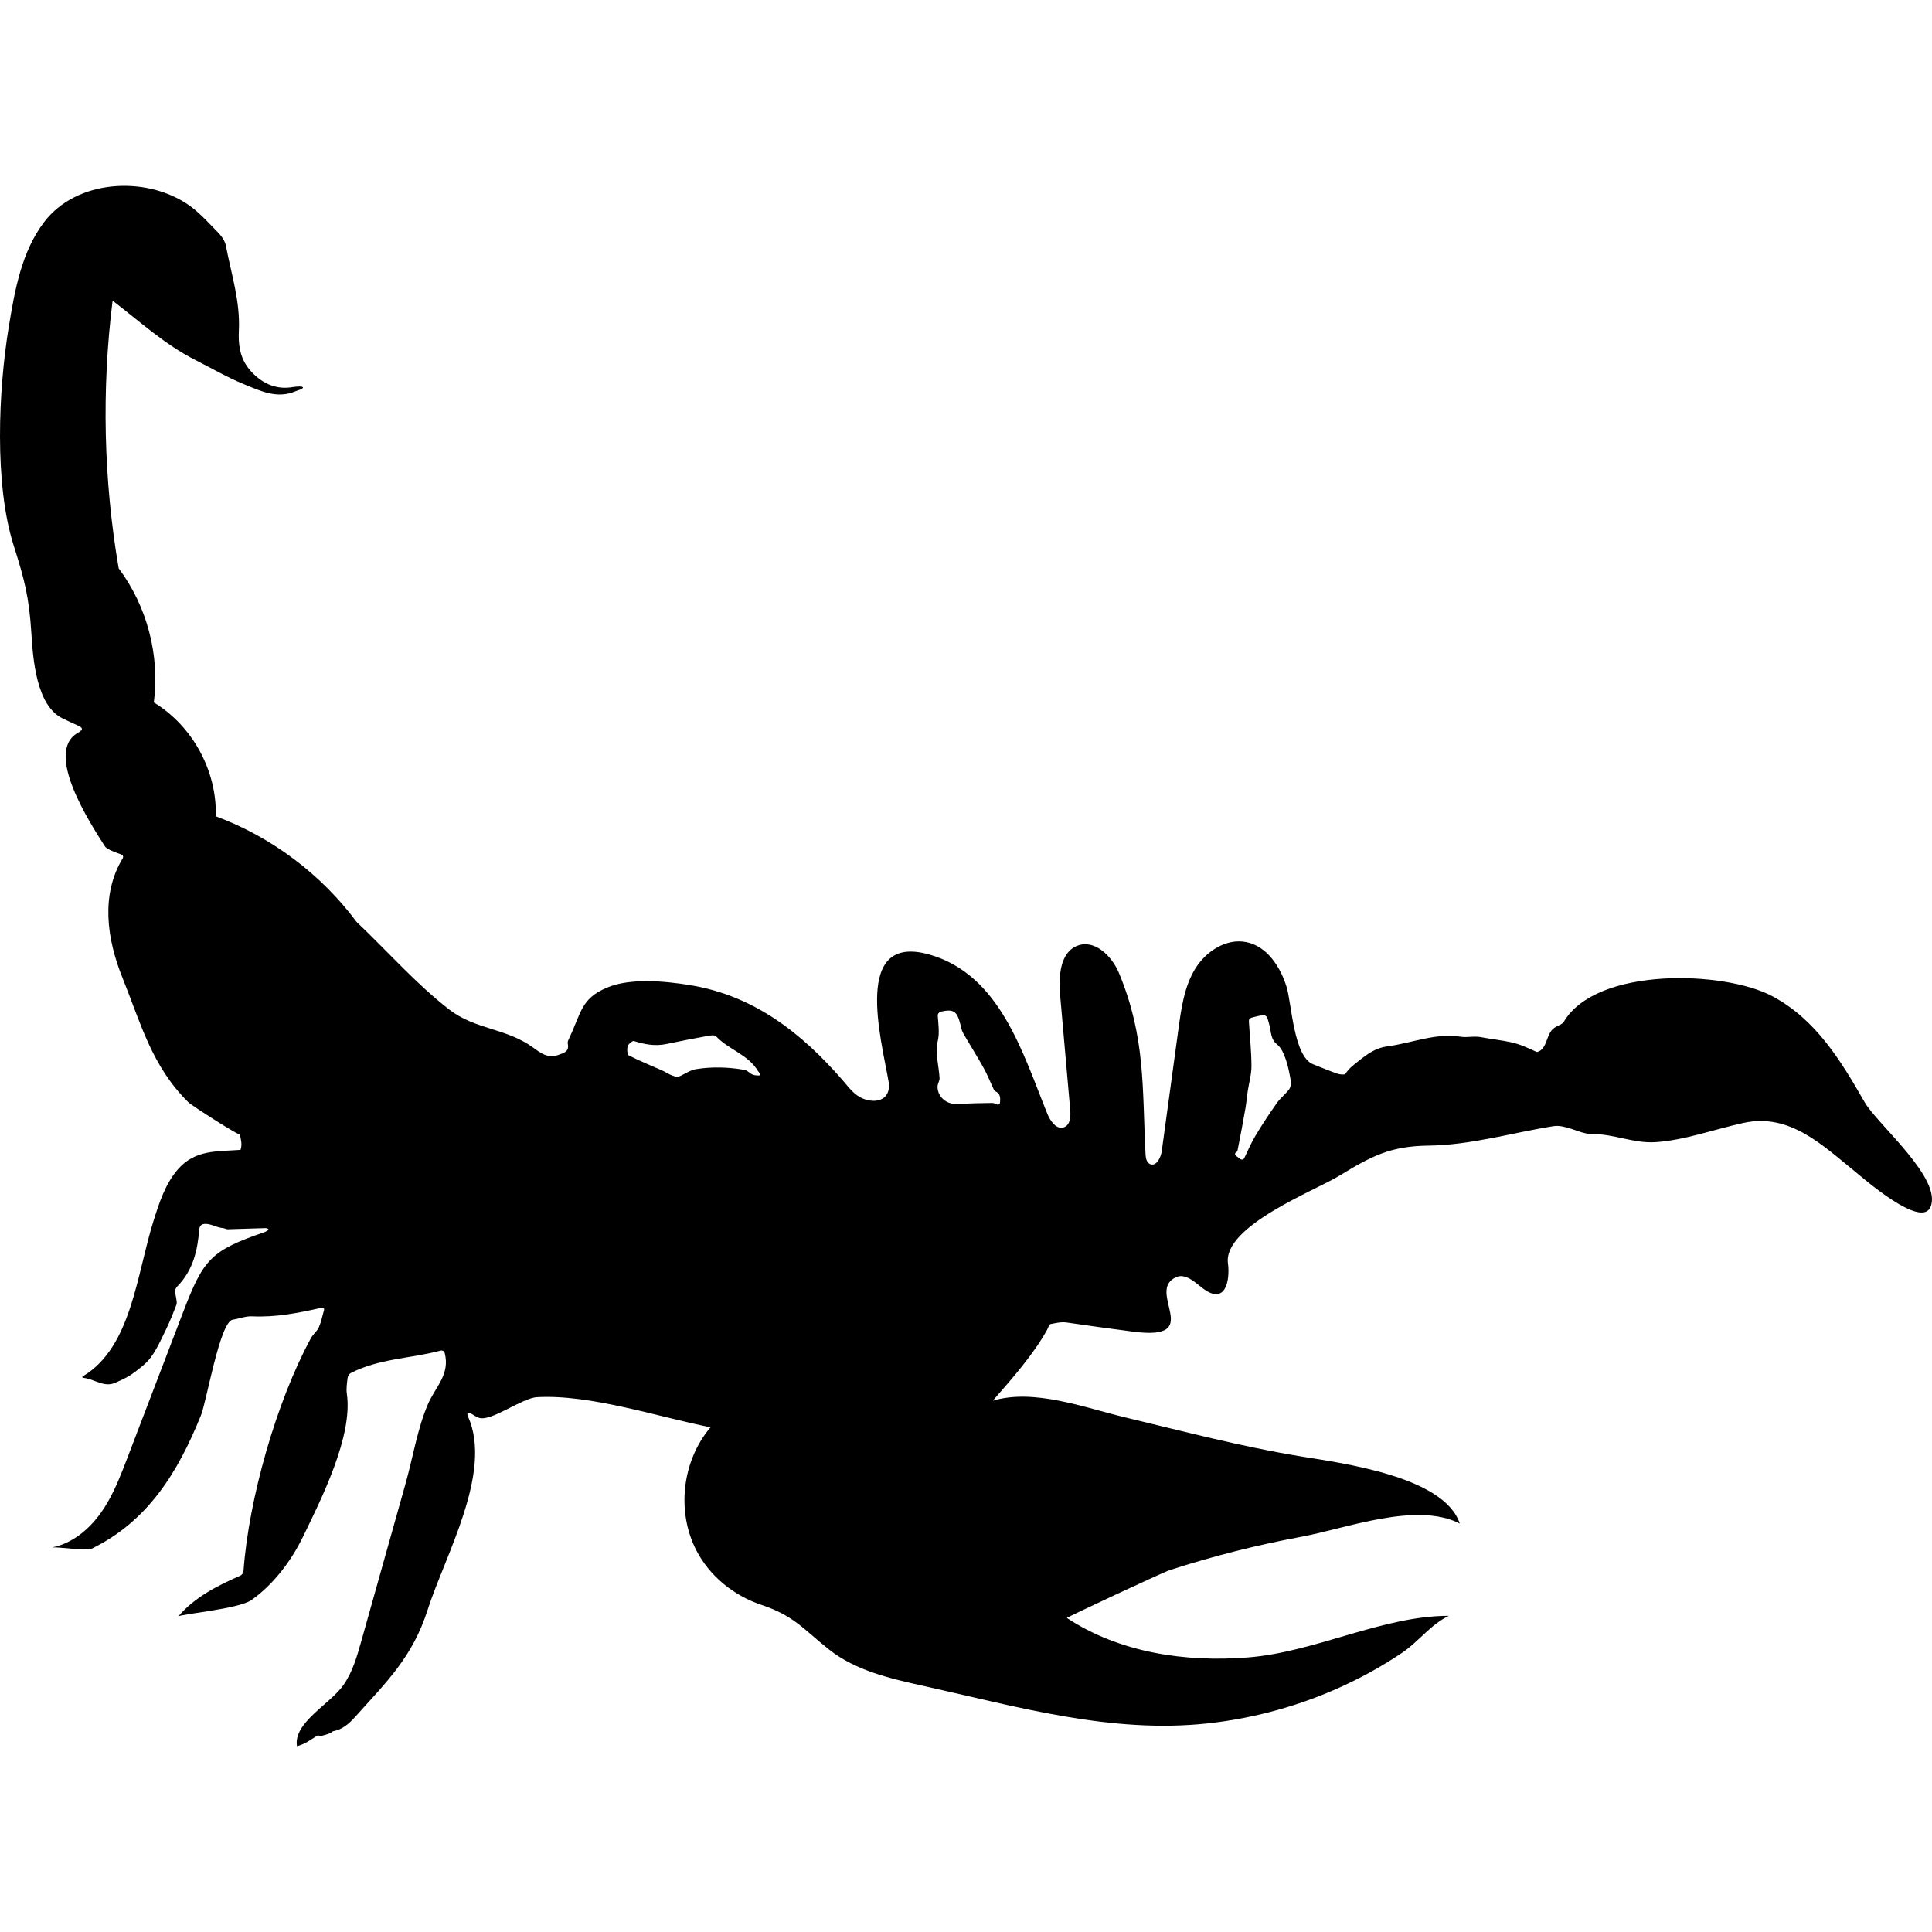
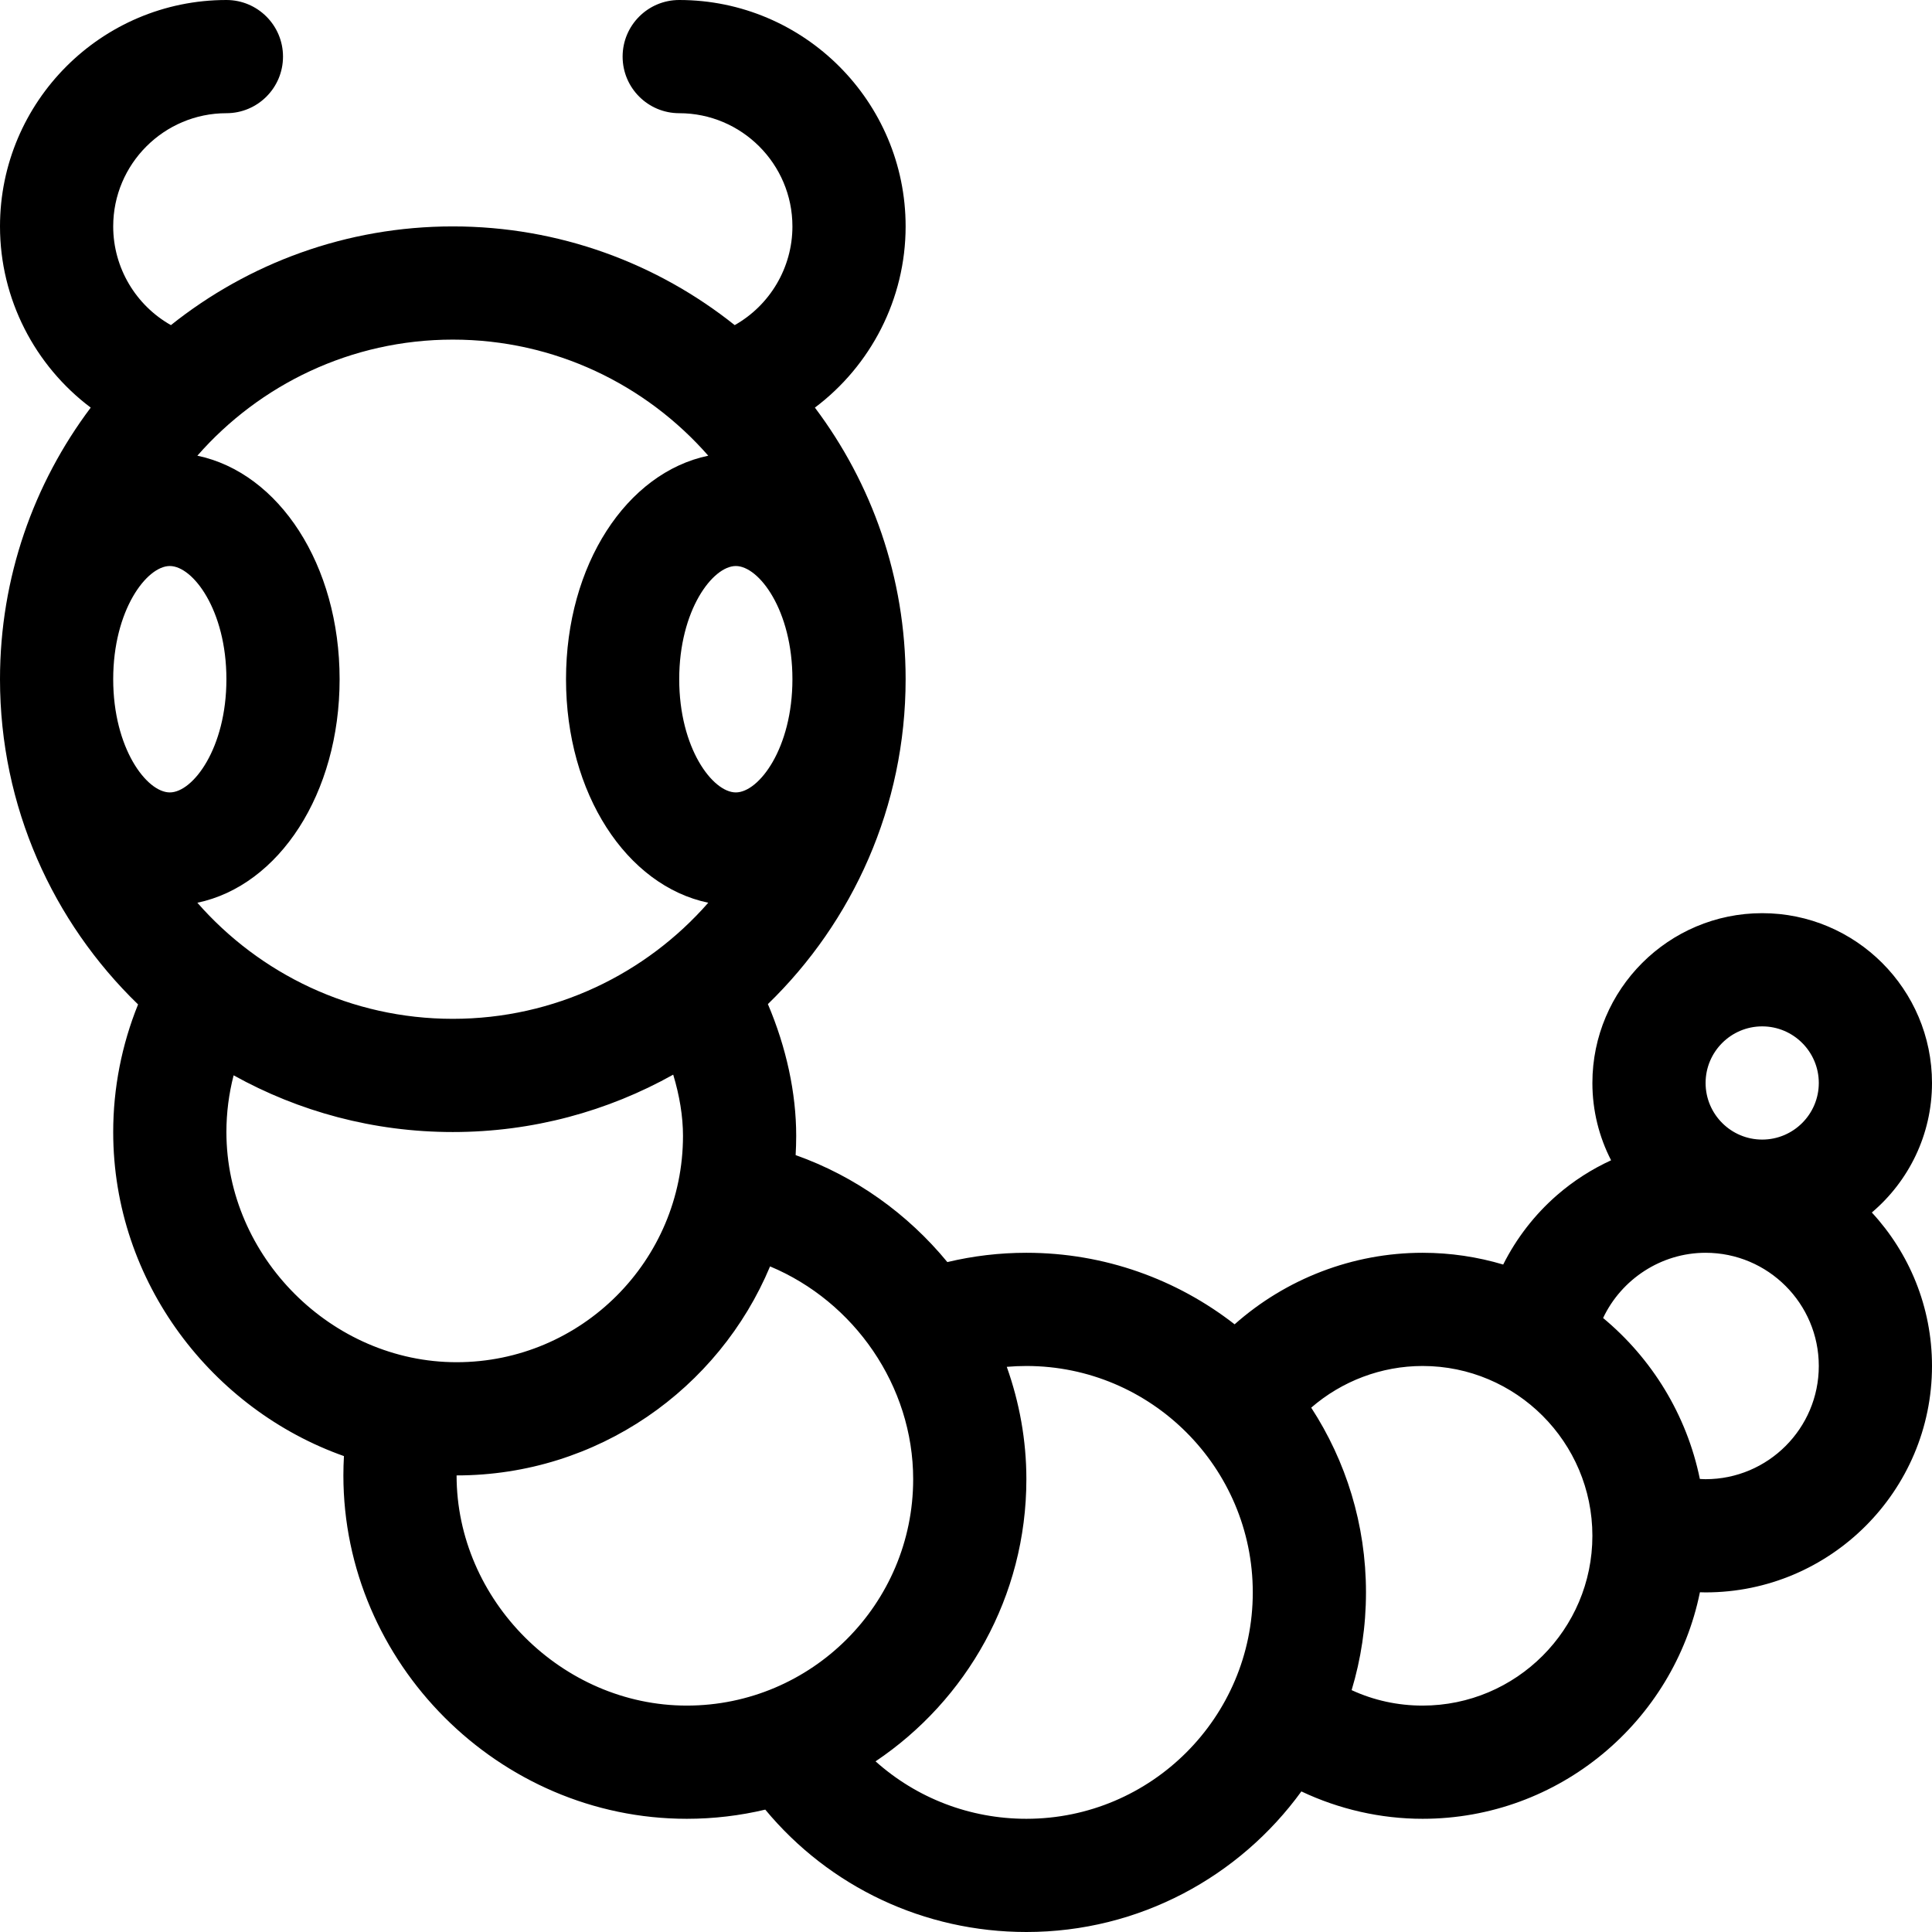
- <svg xmlns="http://www.w3.org/2000/svg" version="1.1" id="Capa_1" x="0px" y="0px" width="581.932px" height="581.932px" viewBox="0 0 581.932 581.932" style="enable-background:new 0 0 581.932 581.932;" xml:space="preserve">
+ <svg xmlns="http://www.w3.org/2000/svg" version="1.1" id="Capa_1" x="0px" y="0px" viewBox="0 0 512 512" style="enable-background:new 0 0 512 512;" xml:space="preserve">
  <g>
    <g>
-       <path d="M4.088,164.201c3.325,10.494,4.672,15.643,5.365,26.582c0.478,7.523,1.428,21.754,9.392,25.598    c1.595,0.767,3.02,1.465,4.472,2.089c1.534,0.661,1.967,1.232,0.196,2.22c-10.437,5.818,3.839,27.581,8.054,34.182    c0.445,0.693,1.444,1.102,2.269,1.469c0.897,0.4,1.828,0.722,2.68,1.02c0.522,0.18,0.714,0.718,0.429,1.191    c-6.63,10.926-4.774,24.252-0.09,35.875c5.594,13.868,8.829,26.68,19.894,37.594c1.004,0.987,15.651,10.379,15.508,9.649    c0.334,1.726,0.738,2.978,0.196,4.675c-7.046,0.535-13.619-0.126-18.83,5.822c-3.827,4.37-5.663,10.09-7.405,15.635    c-5.076,16.165-6.622,37.883-21.106,46.655c-0.008,0.004-0.017,0.008-0.021,0.012c-0.473,0.286-0.404,0.494,0.143,0.56    c3.312,0.379,6.079,3.003,9.522,1.452c1.758-0.787,3.574-1.562,5.116-2.685c2.028-1.478,4.166-3.031,5.614-5.022    c1.865-2.57,3.174-5.565,4.569-8.445c1.155-2.383,2.138-4.852,3.084-7.324c0.216-0.562,0.033-1.313-0.069-1.962    c-0.094-0.62-0.212-1.241-0.314-1.751c-0.11-0.538,0.13-1.281,0.518-1.677c5.015-5.104,6.238-11.077,6.752-17.462    c0.045-0.551,0.457-1.249,0.987-1.392c2.073-0.567,4.072,1.036,6.193,1.15c0.457,0.024,0.902,0.367,1.347,0.355    c3.798-0.095,7.601-0.241,11.399-0.352c0.18-0.004,0.359,0.054,0.645,0.147c0.351,0.114,0.302,0.388-0.106,0.641    c-0.298,0.184-0.522,0.318-0.763,0.403c-16.32,5.603-18.458,8.119-24.68,24.407c-5.553,14.528-11.11,29.053-16.667,43.578    c-1.726,4.517-3.476,9.074-5.875,13.252c-0.649,1.13-1.342,2.228-2.097,3.292c-3.549,5.011-8.621,9.221-14.635,10.449    c2.183-0.155,10.269,1.154,11.836,0.392c16.801-8.201,25.888-22.763,32.914-40.151c1.705-4.223,5.732-28.241,9.555-28.821    c1.971-0.298,3.941-1.109,5.879-1.016c7.034,0.339,13.855-0.979,20.918-2.591c0.539-0.122,0.849,0.208,0.71,0.738    c-0.518,1.946-0.877,3.595-1.53,5.121c-0.514,1.203-1.742,2.084-2.379,3.26c-10.408,19.127-18.776,48.535-20.331,70.192    c-0.041,0.551-0.473,1.179-0.979,1.399c-6.806,2.954-13.823,6.536-18.678,12.28c0.596-0.701,18.197-2.235,22.04-4.937    c6.593-4.631,12.007-11.815,15.504-19.013c5.512-11.351,15.112-30.339,13.24-43.122c-0.233-1.583,0.053-3.235,0.229-4.79    c0.061-0.546,0.485-1.211,0.975-1.464c8.502-4.362,18.001-4.342,27.026-6.74c0.534-0.144,1.102,0.159,1.24,0.693    c1.697,6.544-2.803,10.155-5.112,15.586c-3.113,7.319-4.488,15.985-6.642,23.655c-4.451,15.839-8.911,31.673-13.35,47.516    c-1.297,4.627-2.644,9.352-5.402,13.289c-4.023,5.744-15.141,11.31-13.99,18.393c2.367-0.56,3.99-1.856,6.091-3.146    c0.314-0.192,0.91,0.143,1.334,0.045c0.91-0.208,1.803-0.515,2.685-0.833c0.277-0.098,0.469-0.489,0.738-0.542    c2.832-0.53,4.811-2.257,6.679-4.337c9.576-10.674,17.267-18.01,21.816-32.195c5.304-16.553,19.71-41.506,12.179-58.279    c-0.229-0.506-0.249-0.995-0.062-1.094c0.188-0.098,0.727,0.05,1.191,0.339c0.669,0.416,1.342,0.833,2.064,1.114    c3.574,1.403,13.003-5.933,17.577-6.186c16.096-0.901,36.394,5.929,52.277,9.074c-8.536,10.012-10.318,25.263-4.321,36.977    c4.015,7.842,11.318,13.722,19.625,16.504c9.902,3.312,12.604,7.267,20.408,13.468c8.054,6.397,18.707,8.797,28.523,10.968    c28.229,6.246,56.427,14.459,85.64,11.256c14.08-1.542,27.911-5.385,40.767-11.33c6.116-2.827,12.02-6.128,17.613-9.886    c5.072-3.406,8.54-8.494,14.142-11.179c-20.037,0.016-40.004,10.873-60.376,12.529c-18.951,1.542-38.846-1.411-54.709-11.893    c-0.139-0.09,28.716-13.656,31.078-14.419c12.962-4.194,26.197-7.544,39.592-10.029c13.558-2.513,34.631-10.652,47.691-3.978    c-4.651-14.182-35.354-18.177-47.969-20.241c-17.821-2.917-35.309-7.548-52.856-11.742c-12.24-2.925-27.353-8.727-39.816-5.022    c5.871-6.744,12.33-14.015,16.39-21.444c0.31-0.567,0.546-1.521,0.963-1.611c1.587-0.343,3.28-0.727,4.847-0.498    c6.875,1.021,13.113,1.84,20.077,2.758c21.976,2.889,3.497-12.231,12.95-16.418c2.688-1.187,5.419,1.311,7.716,3.138    c7.119,5.667,8.56-2.072,7.874-7.303c0-0.004,0-0.013-0.004-0.017c-1.461-11.199,26.238-21.901,33.428-26.283    c9.856-6.006,15.459-8.996,26.928-9.147c12.921-0.167,25.189-3.88,37.769-5.875c1.685-0.266,3.595,0.281,5.287,0.815    c2.154,0.682,4.138,1.612,6.553,1.592c6.32-0.049,12.203,2.799,18.638,2.432c8.707-0.498,18.16-3.954,26.699-5.811    c13.921-3.027,23.742,6.704,33.436,14.529c2.493,2.016,20.005,17.434,22.869,10.837c3.712-8.552-16.039-25.011-19.784-31.535    c-7.201-12.558-14.725-25.047-27.956-32.052c-14.35-7.598-52.815-8.919-62.71,7.776c-0.42,0.71-1.497,1.057-2.317,1.485    c-2.84,1.48-2.366,5.067-4.496,6.973c-0.371,0.334-1.094,0.729-1.42,0.583c-2.497-1.143-4.9-2.301-7.683-2.896    c-2.995-0.641-6.006-0.951-8.956-1.518c-2.174-0.417-4.157,0.175-6.128-0.135c-7.715-1.221-14.786,1.95-22.175,2.9    c-3.37,0.437-5.871,2.212-8.486,4.292c-1.542,1.229-3.007,2.253-4.076,3.95c-0.236,0.379-1.685,0.253-2.447-0.013    c-2.298-0.8-4.546-1.738-7.336-2.848c-5.871-2.342-6.438-18.295-7.969-23.28c-1.86-6.06-5.867-12.212-12.076-13.493    c-6.084-1.252-12.269,2.774-15.492,8.087c-3.223,5.308-4.129,11.656-4.97,17.81c-1.688,12.346-3.374,24.691-5.062,37.038    c-0.282,2.052-1.718,4.798-3.583,3.892c-1.057-0.514-1.252-1.909-1.31-3.08c-1.008-20.53-0.032-35.165-7.968-54.391    c-2.109-5.107-7.25-10.212-12.44-8.319c-5.356,1.955-5.81,9.246-5.312,14.925c1.012,11.514,2.027,23.027,3.039,34.542    c0.176,1.979,0.041,4.491-1.803,5.234c-2.265,0.91-4.198-1.832-5.112-4.093c-7.397-18.278-14.228-41.877-35.521-47.911    c-23.301-6.602-14.463,25.479-12.269,38.278c0.739,4.309-2.146,6.553-6.417,5.533c-3.566-0.849-5.312-3.538-7.446-5.985    c-12.452-14.309-26.818-25.529-46.047-28.63c-7.319-1.179-17.895-2.22-24.937,0.779c-7.837,3.338-7.654,7.426-11.346,15.19    c-0.004,0.008-0.008,0.012-0.008,0.02c-0.237,0.498-0.547,1.11-0.445,1.588c0.506,2.378-0.877,2.758-2.762,3.443    c-3.248,1.179-5.435-0.579-7.621-2.171c-8.16-5.94-17.43-5.394-25.296-11.469c-9.963-7.699-18.78-17.756-27.936-26.414    C96.7,263.3,81.784,252.104,64.99,245.866c0.404-13.627-6.993-27.222-18.658-34.284c1.856-14.154-2.028-28.976-10.587-40.404    c-4.554-26.589-5.169-53.852-1.828-80.621c8.058,6.189,15.81,13.281,24.917,17.875c4.896,2.472,9.657,5.267,14.721,7.332    c4.875,1.987,9.898,4.467,15.459,2.089c0.433-0.184,0.877-0.331,1.326-0.469c0.526-0.167,0.934-0.461,0.918-0.657    c-0.021-0.196-0.481-0.327-1.032-0.306c-0.706,0.024-1.416,0.053-2.105,0.176c-5.202,0.938-9.796-1.392-13.113-5.459    c-2.909-3.562-3.248-7.805-3.064-11.591c0.437-8.878-2.313-17.095-3.905-25.549c-0.277-1.469-1.359-2.954-2.448-4.063    c-2.921-2.975-5.757-6.186-9.184-8.47c-12.815-8.547-33.366-7.369-43.097,5.394C6.475,75.824,4.443,87.444,2.624,98.57    C-0.494,117.542-1.742,145.816,4.088,164.201z M372.227,347.156c0.265-0.188,0.478-0.359,0.518-0.563    c0.841-4.21,1.628-8.433,2.371-12.664c0.302-1.729,0.444-3.484,0.701-5.223c0.38-2.542,1.139-5.079,1.131-7.617    c-0.017-4.463-0.498-8.927-0.771-13.391c-0.008-0.163,0.008-0.326,0.037-0.498c0.04-0.272,0.465-0.596,0.946-0.726    c0.298-0.082,0.583-0.155,0.873-0.225c3.574-0.856,3.468-0.828,4.39,2.815c0.481,1.889,0.303,3.974,2.244,5.512    c1.265,1,2.032,2.848,2.604,4.464c0.738,2.097,1.154,4.329,1.518,6.536c0.135,0.808-0.032,1.897-0.502,2.529    c-1.102,1.481-2.636,2.644-3.696,4.149c-2.265,3.211-4.447,6.487-6.455,9.861c-1.261,2.122-2.248,4.398-3.337,6.679    c-0.236,0.498-0.792,0.633-1.232,0.303c-0.403-0.303-0.775-0.58-1.167-0.873C371.953,347.887,371.871,347.405,372.227,347.156z     M282.462,305.936c-0.033-0.551,0.388-1.109,0.926-1.231c3.925-0.873,4.888-0.062,5.891,3.852    c0.225,0.877,0.372,1.823,0.808,2.591c1.987,3.468,4.141,6.842,6.087,10.334c1.18,2.118,2.081,4.386,3.117,6.585    c0.103,0.217,0.229,0.494,0.421,0.58c1.636,0.73,1.604,1.966,1.514,3.374c-0.037,0.551-0.474,0.84-0.979,0.62    c-0.547-0.236-0.979-0.429-1.412-0.425c-3.541,0.033-7.087,0.131-10.628,0.298c-3.146,0.147-5.834-2.158-5.814-5.23    c0.004-0.849,0.648-1.709,0.608-2.542c-0.196-3.773-1.412-7.405-0.51-11.354C283.034,311.003,282.617,308.4,282.462,305.936z     M189.075,315.104c0.208-0.677,1.428-1.681,1.881-1.538c3.207,1.021,6.385,1.611,9.755,0.894c4.223-0.897,8.47-1.705,12.717-2.484    c0.734-0.135,1.865-0.253,2.248,0.154c3.762,3.99,9.592,5.468,12.583,10.376c0.164,0.27,0.359,0.518,0.567,0.763    c0.338,0.4,0.167,0.693-0.384,0.678c-0.571-0.021-1.138-0.054-1.648-0.237c-0.91-0.326-1.645-1.306-2.546-1.46    c-4.851-0.841-9.768-1.008-14.623-0.213c-1.497,0.245-2.889,1.139-4.618,2.012c-0.494,0.249-1.326,0.302-1.849,0.131    c-0.363-0.118-0.771-0.262-1.163-0.433c-0.849-0.371-1.624-0.901-2.468-1.281c-3.382-1.506-6.826-2.889-10.119-4.569    C188.908,317.642,188.814,315.956,189.075,315.104z" />
+       <path d="M512,287c0-24.813-20.187-45-45-45s-45,20.187-45,45c0,7.377,1.796,14.339,4.956,20.489    c-5.144,2.363-9.971,5.447-14.308,9.217c-5.966,5.187-10.797,11.46-14.285,18.41C391.588,333.1,384.421,332,377,332    c-18.507,0-36.214,6.894-49.813,18.957C311.936,339.083,292.781,332,272,332c-7.113,0-14.118,0.835-20.943,2.464    c-10.485-12.75-24.333-22.726-40.206-28.348c0.095-1.694,0.149-3.399,0.149-5.116c0-11.373-2.622-23.434-7.501-34.903    C225.995,244.273,240,213.744,240,180c0-26.983-8.954-51.913-24.044-71.979C230.73,96.923,240,79.279,240,60    c0-33.084-26.916-60-60-60c-8.284,0-15,6.716-15,15s6.716,15,15,15c16.542,0,30,13.458,30,30c0,11.002-6.03,20.938-15.297,26.16    C174.19,69.796,148.219,60,120,60s-54.19,9.796-74.703,26.16C36.03,80.938,30,71.002,30,60c0-16.542,13.458-30,30-30    c8.284,0,15-6.716,15-15S68.284,0,60,0C26.916,0,0,26.916,0,60c0,19.279,9.27,36.923,24.044,48.021C8.954,128.087,0,153.017,0,180    c0,33.788,14.042,64.354,36.59,86.183C32.262,276.873,30,288.366,30,300c0,39.987,26.448,73.608,61.147,85.878    C91.051,387.583,91,389.291,91,391c0,49.682,41.151,91,91,91c7.158,0,14.123-0.845,20.803-2.432    C219.801,500.058,244.921,512,272,512c29.939,0,56.506-14.698,72.877-37.254C354.864,479.47,365.862,482,377,482    c36.23,0,66.54-25.824,73.496-60.032C450.997,421.98,451.497,422,452,422c33.084,0,60-26.916,60-60    c0-15.684-6.056-29.976-15.944-40.677C505.799,313.062,512,300.745,512,287z M195,150c6.116,0,15,11.687,15,30s-8.884,30-15,30    c-6.116,0-15-11.687-15-30S188.884,150,195,150z M45,210c-6.116,0-15-11.687-15-30s8.884-30,15-30s15,11.687,15,30    S51.116,210,45,210z M52.303,239.237C73.944,234.711,90,210.321,90,180s-16.056-54.711-37.697-59.237    C68.812,101.92,93.039,90,120,90s51.188,11.92,67.697,30.763C166.056,125.289,150,149.679,150,180s16.056,54.711,37.697,59.237    C171.188,258.08,146.961,270,120,270S68.812,258.08,52.303,239.237z M60,300c0-5.094,0.652-10.145,1.911-15.029    C79.134,294.54,98.94,300,120,300c21.19,0,41.11-5.528,58.407-15.207C180.09,290.332,181,295.873,181,301    c0,33.084-26.916,60-60,60C87.935,361,60,333.065,60,300z M182,452c-33.065,0-61-27.935-61-61    c37.368,0,69.486-22.894,83.075-55.39C226.376,344.925,242,367.269,242,392C242,425.084,215.084,452,182,452z M272,482    c-15.012,0-29.12-5.511-39.968-15.225C256.117,450.607,272,423.125,272,392c0-10.321-1.842-20.357-5.195-29.774    c1.72-0.147,3.452-0.226,5.195-0.226c33.084,0,60,26.916,60,60S305.084,482,272,482z M377,452c-6.611,0-12.971-1.404-18.805-4.098    C360.666,439.696,362,431.001,362,422c0-18.04-5.339-34.854-14.515-48.954C355.597,366.01,366.068,362,377,362    c24.813,0,45,20.187,45,45S401.813,452,377,452z M452,392c-0.51,0-1.014-0.039-1.521-0.064    c-3.483-17.014-12.748-31.946-25.641-42.651C429.685,339.026,440.202,332,452,332c16.542,0,30,13.458,30,30S468.542,392,452,392z     M467,302c-8.271,0-15-6.729-15-15s6.729-15,15-15s15,6.729,15,15S475.271,302,467,302z" />
    </g>
  </g>
  <g>
</g>
  <g>
</g>
  <g>
</g>
  <g>
</g>
  <g>
</g>
  <g>
</g>
  <g>
</g>
  <g>
</g>
  <g>
</g>
  <g>
</g>
  <g>
</g>
  <g>
</g>
  <g>
</g>
  <g>
</g>
  <g>
</g>
</svg>
